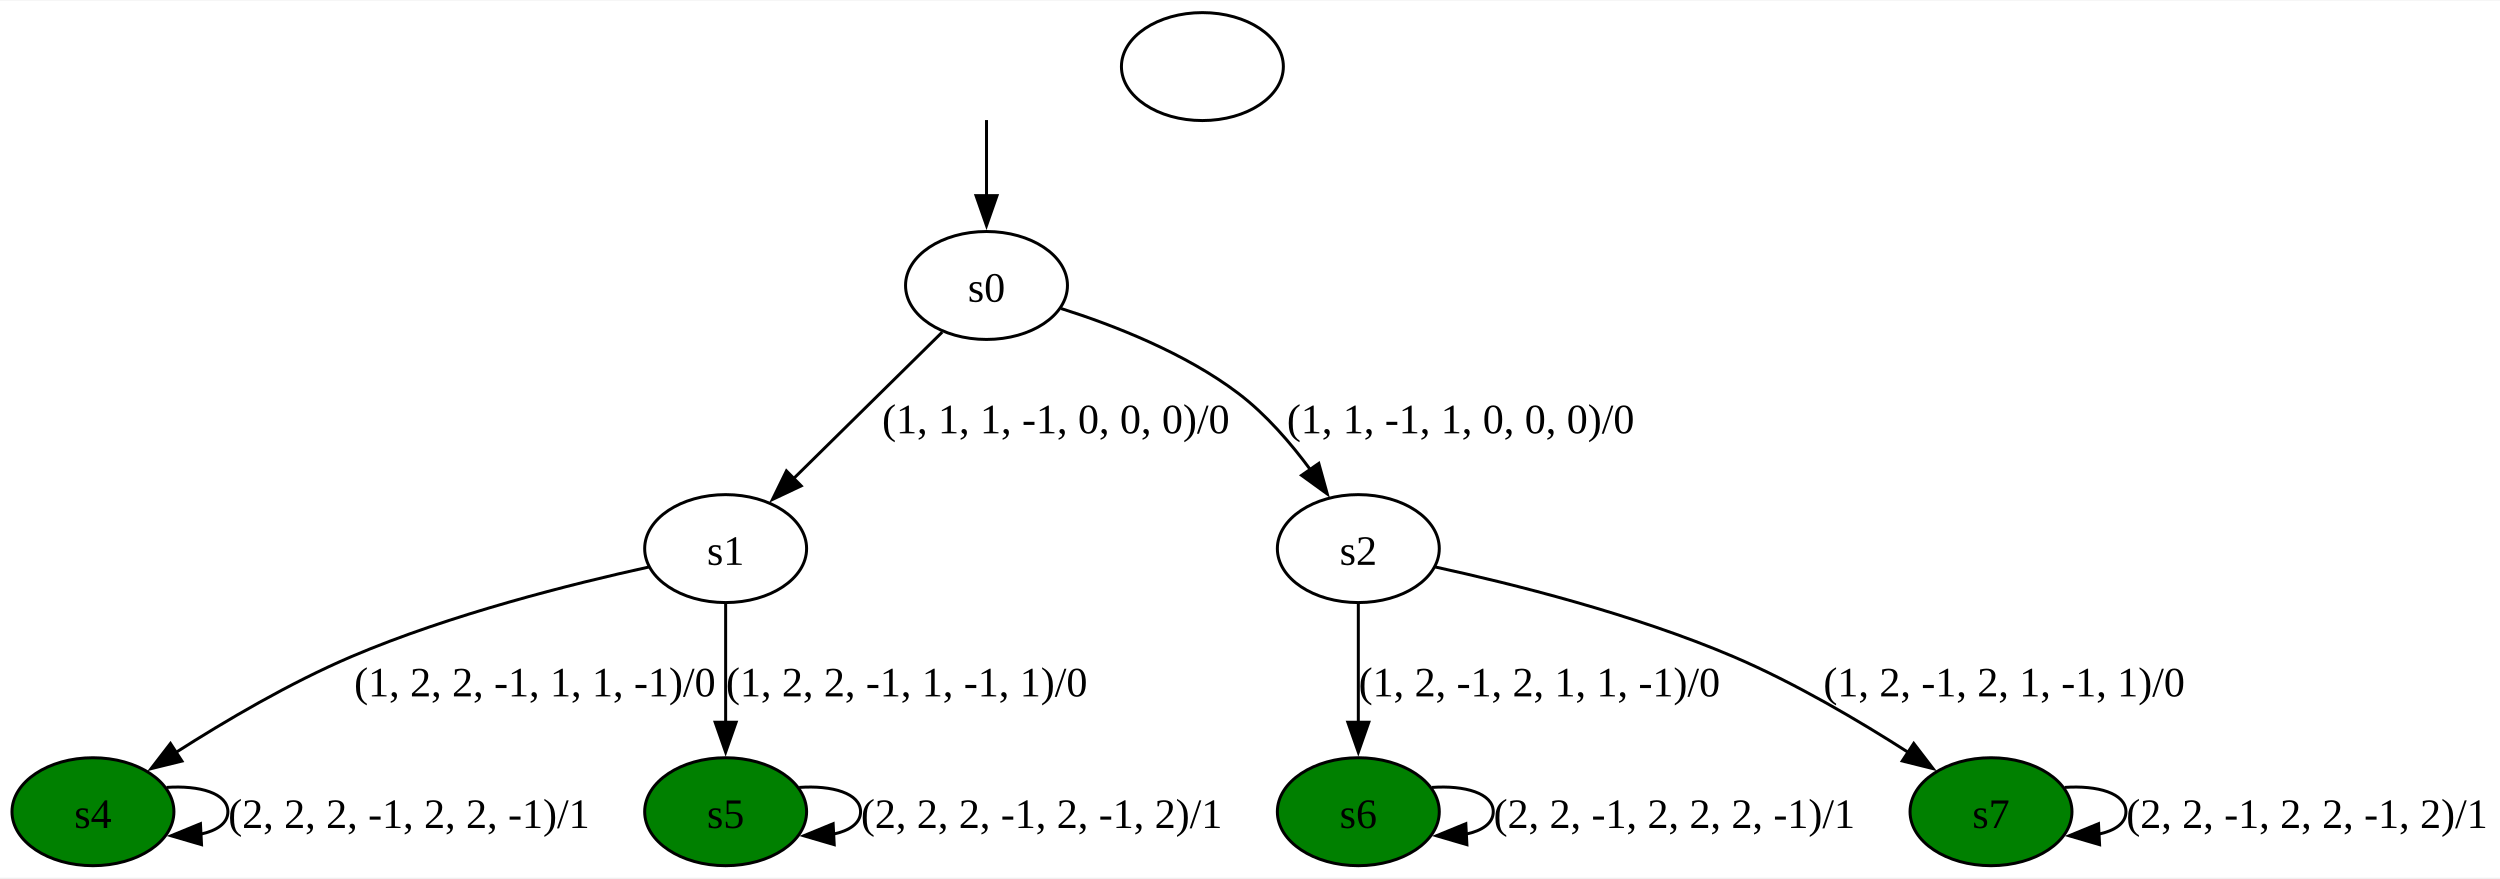
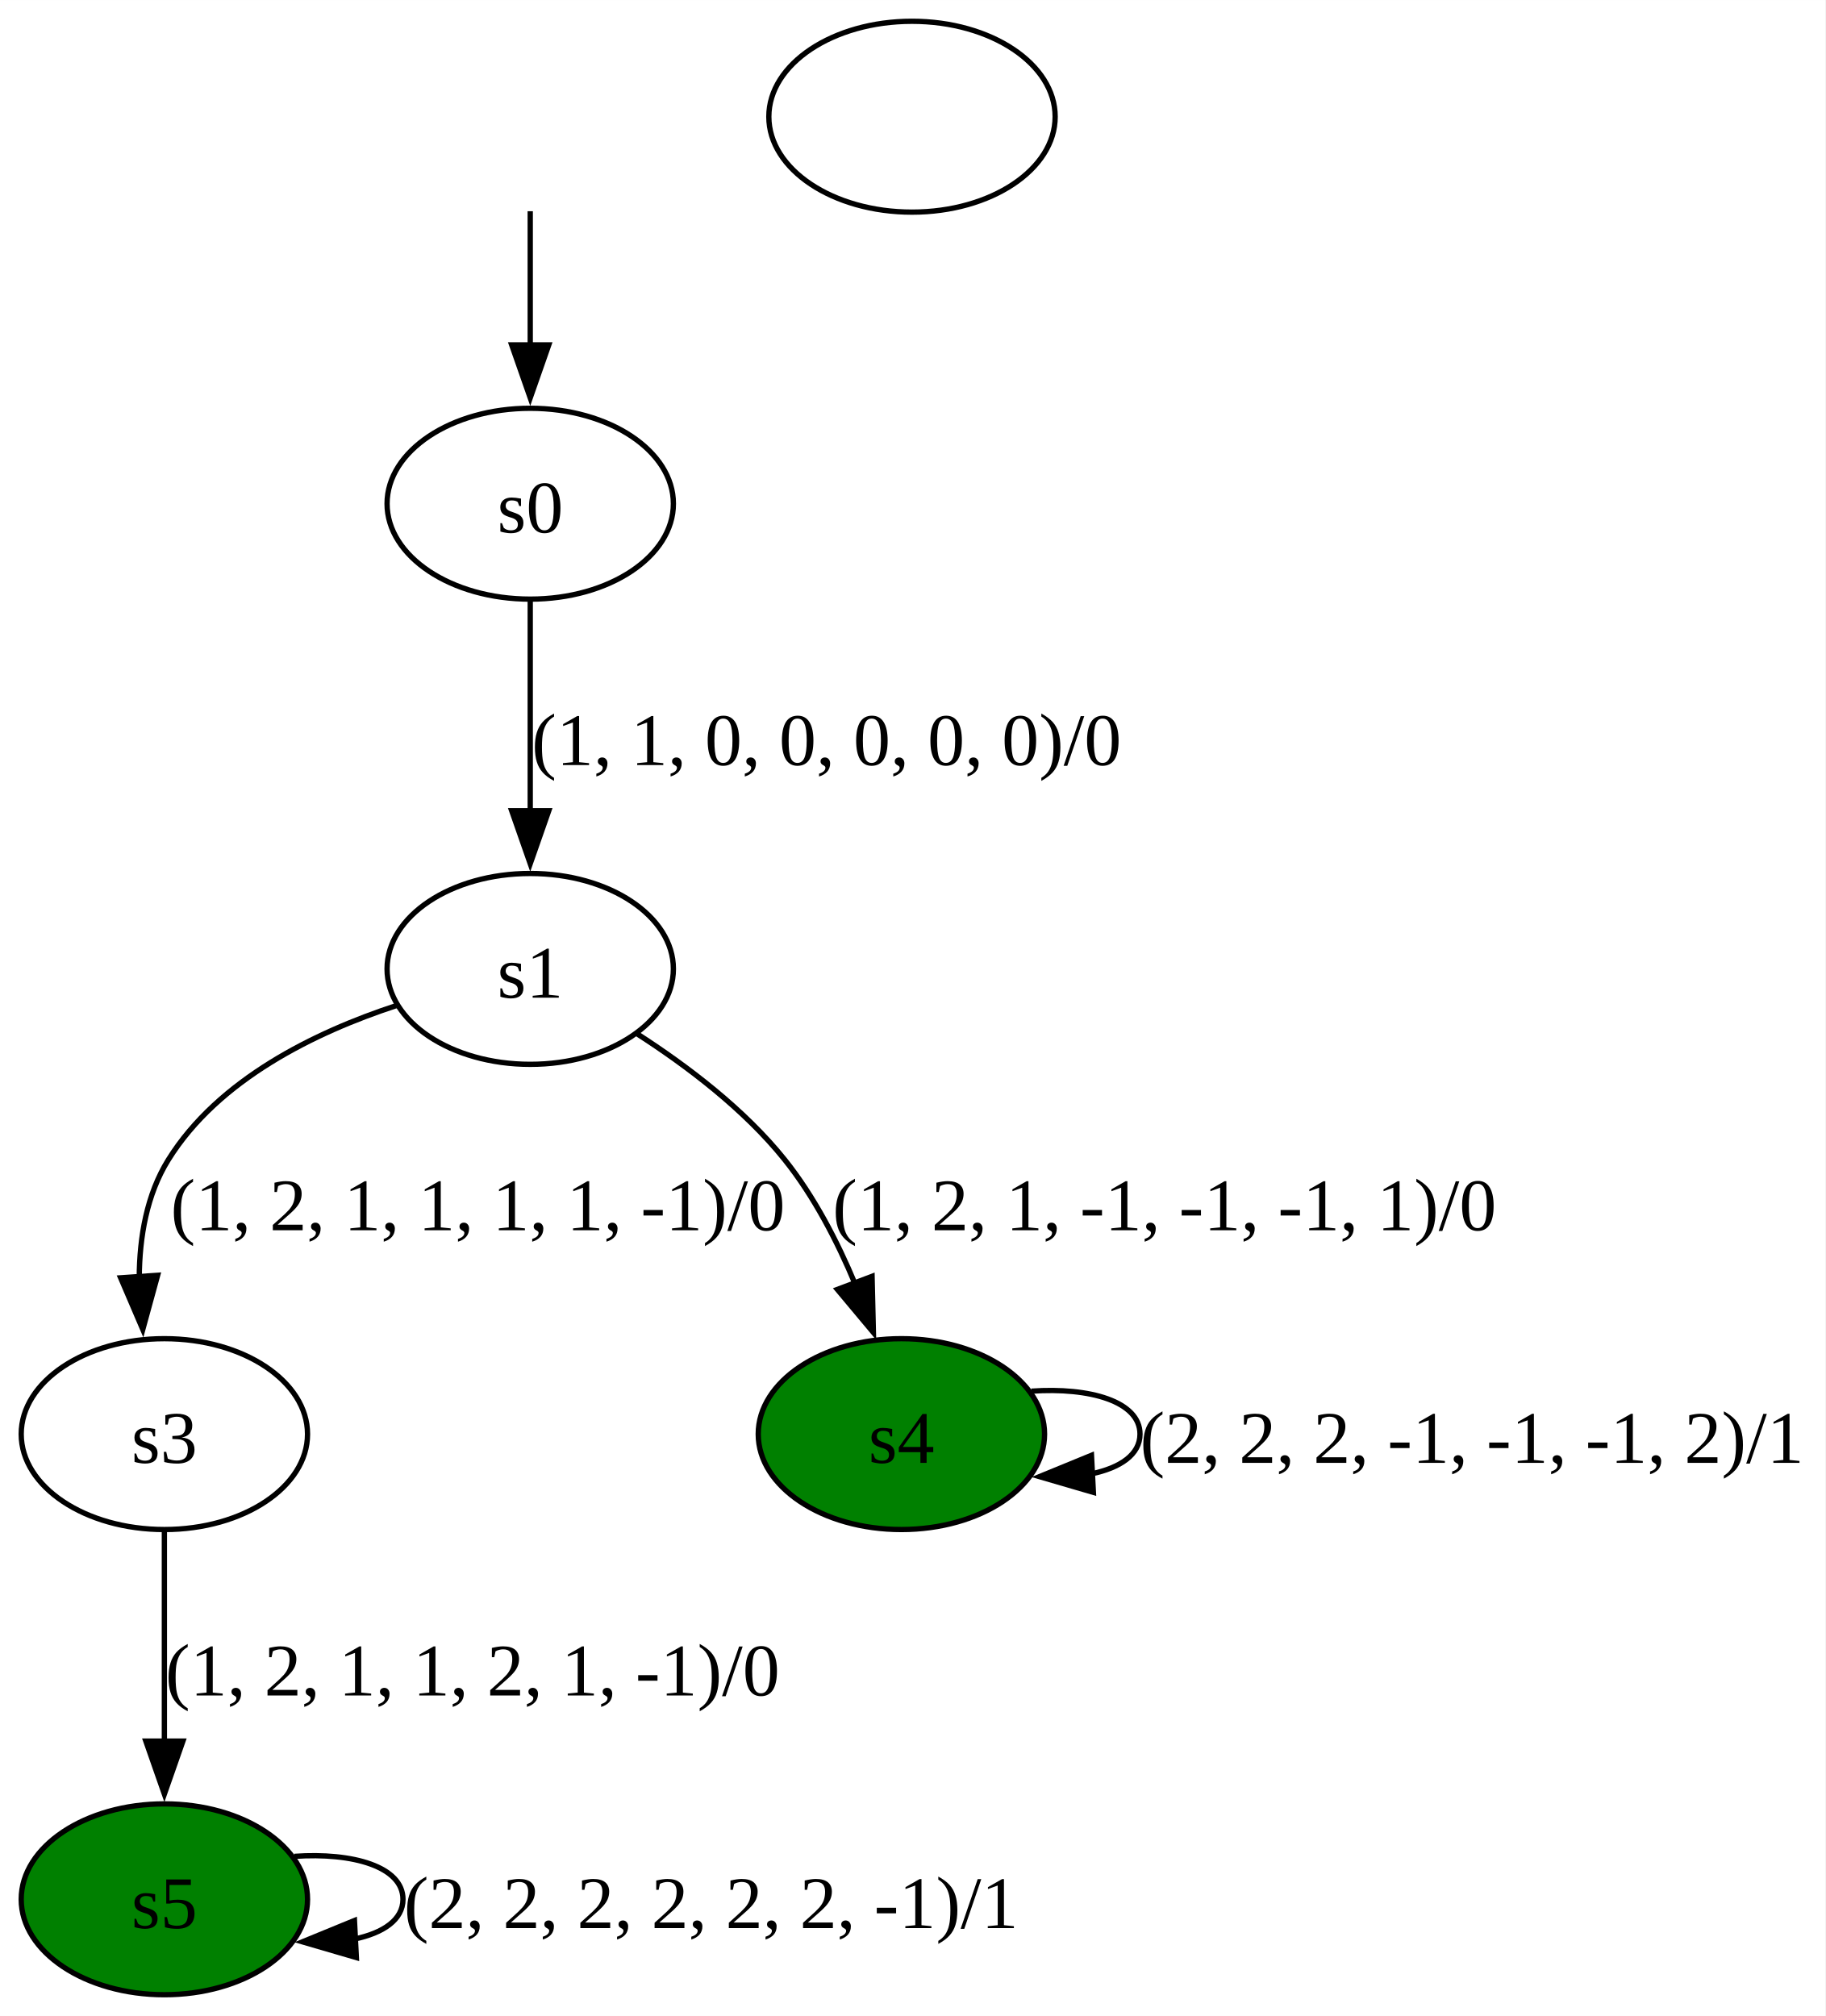
- <svg xmlns="http://www.w3.org/2000/svg" width="834pt" height="293pt" viewBox="0.00 0.00 833.75 292.50">
-   <g id="graph0" class="graph" transform="scale(1 1) rotate(0) translate(4 288.5)">
-     <polygon fill="white" stroke="none" points="-4,4 -4,-288.5 829.75,-288.5 829.75,4 -4,4" />
+ <svg xmlns="http://www.w3.org/2000/svg" width="344pt" height="380pt" viewBox="0.00 0.00 344.25 380.25">
+   <g id="graph0" class="graph" transform="scale(1 1) rotate(0) translate(4 376.25)">
+     <polygon fill="white" stroke="none" points="-4,4 -4,-376.25 340.25,-376.25 340.25,4 -4,4" />
    <g id="node1" class="node">
-       <ellipse fill="none" stroke="black" cx="325" cy="-193.5" rx="27" ry="18" />
-       <text text-anchor="middle" x="325" y="-188.07" font-family="Times New Roman,serif" font-size="14.00">s0</text>
+       <ellipse fill="none" stroke="black" cx="96" cy="-281.25" rx="27" ry="18" />
+       <text text-anchor="middle" x="96" y="-275.82" font-family="Times New Roman,serif" font-size="14.00">s0</text>
    </g>
    <g id="node2" class="node">
-       <ellipse fill="none" stroke="black" cx="238" cy="-105.75" rx="27" ry="18" />
-       <text text-anchor="middle" x="238" y="-100.33" font-family="Times New Roman,serif" font-size="14.00">s1</text>
+       <ellipse fill="none" stroke="black" cx="96" cy="-193.5" rx="27" ry="18" />
+       <text text-anchor="middle" x="96" y="-188.07" font-family="Times New Roman,serif" font-size="14.00">s1</text>
    </g>
    <g id="edge1" class="edge">
-       <path fill="none" stroke="black" d="M310.24,-177.95C296.66,-164.57 276.32,-144.52 260.67,-129.1" />
-       <polygon fill="black" stroke="black" points="263.2,-126.67 253.62,-122.14 258.28,-131.66 263.2,-126.67" />
-       <text text-anchor="middle" x="348.12" y="-144.2" font-family="Times New Roman,serif" font-size="14.00">(1, 1, 1, -1, 0, 0, 0)/0</text>
+       <path fill="none" stroke="black" d="M96,-262.9C96,-251.51 96,-236.34 96,-223.18" />
+       <polygon fill="black" stroke="black" points="99.5,-223.34 96,-213.34 92.5,-223.34 99.5,-223.34" />
+       <text text-anchor="middle" x="151.88" y="-231.95" font-family="Times New Roman,serif" font-size="14.00">(1, 1, 0, 0, 0, 0, 0)/0</text>
    </g>
    <g id="node3" class="node">
-       <ellipse fill="none" stroke="black" cx="449" cy="-105.75" rx="27" ry="18" />
-       <text text-anchor="middle" x="449" y="-100.33" font-family="Times New Roman,serif" font-size="14.00">s2</text>
+       <ellipse fill="none" stroke="black" cx="27" cy="-105.75" rx="27" ry="18" />
+       <text text-anchor="middle" x="27" y="-100.33" font-family="Times New Roman,serif" font-size="14.00">s3</text>
    </g>
    <g id="edge2" class="edge">
-       <path fill="none" stroke="black" d="M349.88,-185.81C367.57,-180.21 391.25,-170.96 409,-157.5 418.19,-150.53 426.45,-140.97 433.04,-132.03" />
-       <polygon fill="black" stroke="black" points="435.82,-134.17 438.65,-123.96 430.07,-130.18 435.82,-134.17" />
-       <text text-anchor="middle" x="483.12" y="-144.2" font-family="Times New Roman,serif" font-size="14.00">(1, 1, -1, 1, 0, 0, 0)/0</text>
+       <path fill="none" stroke="black" d="M70.69,-186.56C55.42,-181.54 37.17,-172.66 27.75,-157.5 23.67,-150.94 22.3,-142.92 22.26,-135.21" />
+       <polygon fill="black" stroke="black" points="25.73,-135.71 22.93,-125.49 18.75,-135.23 25.73,-135.71" />
+       <text text-anchor="middle" x="86.12" y="-144.2" font-family="Times New Roman,serif" font-size="14.00">(1, 2, 1, 1, 1, 1, -1)/0</text>
    </g>
    <g id="node4" class="node">
-       <ellipse fill="green" stroke="black" cx="27" cy="-18" rx="27" ry="18" />
-       <text text-anchor="middle" x="27" y="-12.57" font-family="Times New Roman,serif" font-size="14.00">s4</text>
+       <ellipse fill="green" stroke="black" cx="166" cy="-105.75" rx="27" ry="18" />
+       <text text-anchor="middle" x="166" y="-100.33" font-family="Times New Roman,serif" font-size="14.00">s4</text>
    </g>
    <g id="edge3" class="edge">
-       <path fill="none" stroke="black" d="M212.5,-99.63C186.81,-94 146.36,-83.85 113.25,-69.75 92.73,-61.01 71.11,-48.28 54.64,-37.75" />
-       <polygon fill="black" stroke="black" points="56.67,-34.89 46.38,-32.36 52.85,-40.76 56.67,-34.89" />
-       <text text-anchor="middle" x="174.38" y="-56.45" font-family="Times New Roman,serif" font-size="14.00">(1, 2, 2, -1, 1, 1, -1)/0</text>
+       <path fill="none" stroke="black" d="M116.18,-181.24C125.6,-175.18 136.4,-167 144,-157.5 149.53,-150.59 153.93,-142.08 157.29,-134.02" />
+       <polygon fill="black" stroke="black" points="160.47,-135.51 160.72,-124.91 153.92,-133.04 160.47,-135.51" />
+       <text text-anchor="middle" x="215.62" y="-144.2" font-family="Times New Roman,serif" font-size="14.00">(1, 2, 1, -1, -1, -1, 1)/0</text>
    </g>
    <g id="node5" class="node">
-       <ellipse fill="green" stroke="black" cx="238" cy="-18" rx="27" ry="18" />
-       <text text-anchor="middle" x="238" y="-12.57" font-family="Times New Roman,serif" font-size="14.00">s5</text>
+       <ellipse fill="green" stroke="black" cx="27" cy="-18" rx="27" ry="18" />
+       <text text-anchor="middle" x="27" y="-12.57" font-family="Times New Roman,serif" font-size="14.00">s5</text>
    </g>
    <g id="edge4" class="edge">
-       <path fill="none" stroke="black" d="M238,-87.4C238,-76.01 238,-60.84 238,-47.68" />
-       <polygon fill="black" stroke="black" points="241.5,-47.84 238,-37.84 234.5,-47.84 241.5,-47.84" />
-       <text text-anchor="middle" x="298.38" y="-56.45" font-family="Times New Roman,serif" font-size="14.00">(1, 2, 2, -1, 1, -1, 1)/0</text>
+       <path fill="none" stroke="black" d="M27,-87.4C27,-76.01 27,-60.84 27,-47.68" />
+       <polygon fill="black" stroke="black" points="30.5,-47.84 27,-37.84 23.5,-47.84 30.5,-47.84" />
+       <text text-anchor="middle" x="85.12" y="-56.45" font-family="Times New Roman,serif" font-size="14.00">(1, 2, 1, 1, 2, 1, -1)/0</text>
+     </g>
+     <g id="edge5" class="edge">
+       <path fill="none" stroke="black" d="M190.53,-113.85C201.51,-114.62 211,-111.92 211,-105.75 211,-101.89 207.29,-99.39 201.83,-98.25" />
+       <polygon fill="black" stroke="black" points="202.21,-94.76 192.04,-97.73 201.85,-101.75 202.21,-94.76" />
+       <text text-anchor="middle" x="273.62" y="-100.33" font-family="Times New Roman,serif" font-size="14.00">(2, 2, 2, -1, -1, -1, 2)/1</text>
+     </g>
+     <g id="edge6" class="edge">
+       <path fill="none" stroke="black" d="M51.53,-26.1C62.51,-26.87 72,-24.17 72,-18 72,-14.14 68.29,-11.64 62.83,-10.5" />
+       <polygon fill="black" stroke="black" points="63.21,-7.01 53.04,-9.98 62.85,-14 63.21,-7.01" />
+       <text text-anchor="middle" x="130.12" y="-12.57" font-family="Times New Roman,serif" font-size="14.00">(2, 2, 2, 2, 2, 2, -1)/1</text>
    </g>
    <g id="node6" class="node">
-       <ellipse fill="green" stroke="black" cx="449" cy="-18" rx="27" ry="18" />
-       <text text-anchor="middle" x="449" y="-12.57" font-family="Times New Roman,serif" font-size="14.00">s6</text>
-     </g>
-     <g id="edge5" class="edge">
-       <path fill="none" stroke="black" d="M449,-87.4C449,-76.01 449,-60.84 449,-47.68" />
-       <polygon fill="black" stroke="black" points="452.5,-47.84 449,-37.84 445.5,-47.84 452.5,-47.84" />
-       <text text-anchor="middle" x="509.38" y="-56.45" font-family="Times New Roman,serif" font-size="14.00">(1, 2, -1, 2, 1, 1, -1)/0</text>
+ </g>
+     <g id="edge7" class="edge">
+       <path fill="none" stroke="black" d="M96,-336.42C96,-328.81 96,-319.6 96,-310.95" />
+       <polygon fill="black" stroke="black" points="99.5,-311.21 96,-301.21 92.5,-311.21 99.5,-311.21" />
    </g>
    <g id="node7" class="node">
-       <ellipse fill="green" stroke="black" cx="660" cy="-18" rx="27" ry="18" />
-       <text text-anchor="middle" x="660" y="-12.57" font-family="Times New Roman,serif" font-size="14.00">s7</text>
-     </g>
-     <g id="edge6" class="edge">
-       <path fill="none" stroke="black" d="M474.56,-99.64C500.3,-94.03 540.83,-83.89 574,-69.75 594.47,-61.02 616.03,-48.29 632.45,-37.76" />
-       <polygon fill="black" stroke="black" points="634.23,-40.78 640.68,-32.37 630.4,-34.92 634.23,-40.78" />
-       <text text-anchor="middle" x="664.38" y="-56.45" font-family="Times New Roman,serif" font-size="14.00">(1, 2, -1, 2, 1, -1, 1)/0</text>
-     </g>
-     <g id="edge7" class="edge">
-       <path fill="none" stroke="black" d="M51.53,-26.1C62.51,-26.87 72,-24.17 72,-18 72,-14.14 68.29,-11.64 62.83,-10.5" />
-       <polygon fill="black" stroke="black" points="63.21,-7.01 53.04,-9.98 62.85,-14 63.21,-7.01" />
-       <text text-anchor="middle" x="132.38" y="-12.57" font-family="Times New Roman,serif" font-size="14.00">(2, 2, 2, -1, 2, 2, -1)/1</text>
-     </g>
-     <g id="edge8" class="edge">
-       <path fill="none" stroke="black" d="M262.53,-26.1C273.51,-26.87 283,-24.17 283,-18 283,-14.14 279.29,-11.64 273.83,-10.5" />
-       <polygon fill="black" stroke="black" points="274.21,-7.01 264.04,-9.98 273.85,-14 274.21,-7.01" />
-       <text text-anchor="middle" x="343.38" y="-12.57" font-family="Times New Roman,serif" font-size="14.00">(2, 2, 2, -1, 2, -1, 2)/1</text>
-     </g>
-     <g id="edge9" class="edge">
-       <path fill="none" stroke="black" d="M473.53,-26.1C484.51,-26.87 494,-24.17 494,-18 494,-14.14 490.29,-11.64 484.83,-10.5" />
-       <polygon fill="black" stroke="black" points="485.21,-7.01 475.04,-9.98 484.85,-14 485.21,-7.01" />
-       <text text-anchor="middle" x="554.38" y="-12.57" font-family="Times New Roman,serif" font-size="14.00">(2, 2, -1, 2, 2, 2, -1)/1</text>
-     </g>
-     <g id="edge10" class="edge">
-       <path fill="none" stroke="black" d="M684.53,-26.1C695.51,-26.87 705,-24.17 705,-18 705,-14.14 701.29,-11.64 695.83,-10.5" />
-       <polygon fill="black" stroke="black" points="696.21,-7.01 686.04,-9.98 695.85,-14 696.21,-7.01" />
-       <text text-anchor="middle" x="765.38" y="-12.57" font-family="Times New Roman,serif" font-size="14.00">(2, 2, -1, 2, 2, -1, 2)/1</text>
-     </g>
-     <g id="node8" class="node">
- </g>
-     <g id="edge11" class="edge">
-       <path fill="none" stroke="black" d="M325,-248.67C325,-241.06 325,-231.85 325,-223.2" />
-       <polygon fill="black" stroke="black" points="328.5,-223.46 325,-213.46 321.5,-223.46 328.5,-223.46" />
-     </g>
-     <g id="node9" class="node">
-       <ellipse fill="none" stroke="black" cx="397" cy="-266.5" rx="27" ry="18" />
+       <ellipse fill="none" stroke="black" cx="168" cy="-354.25" rx="27" ry="18" />
    </g>
  </g>
</svg>
